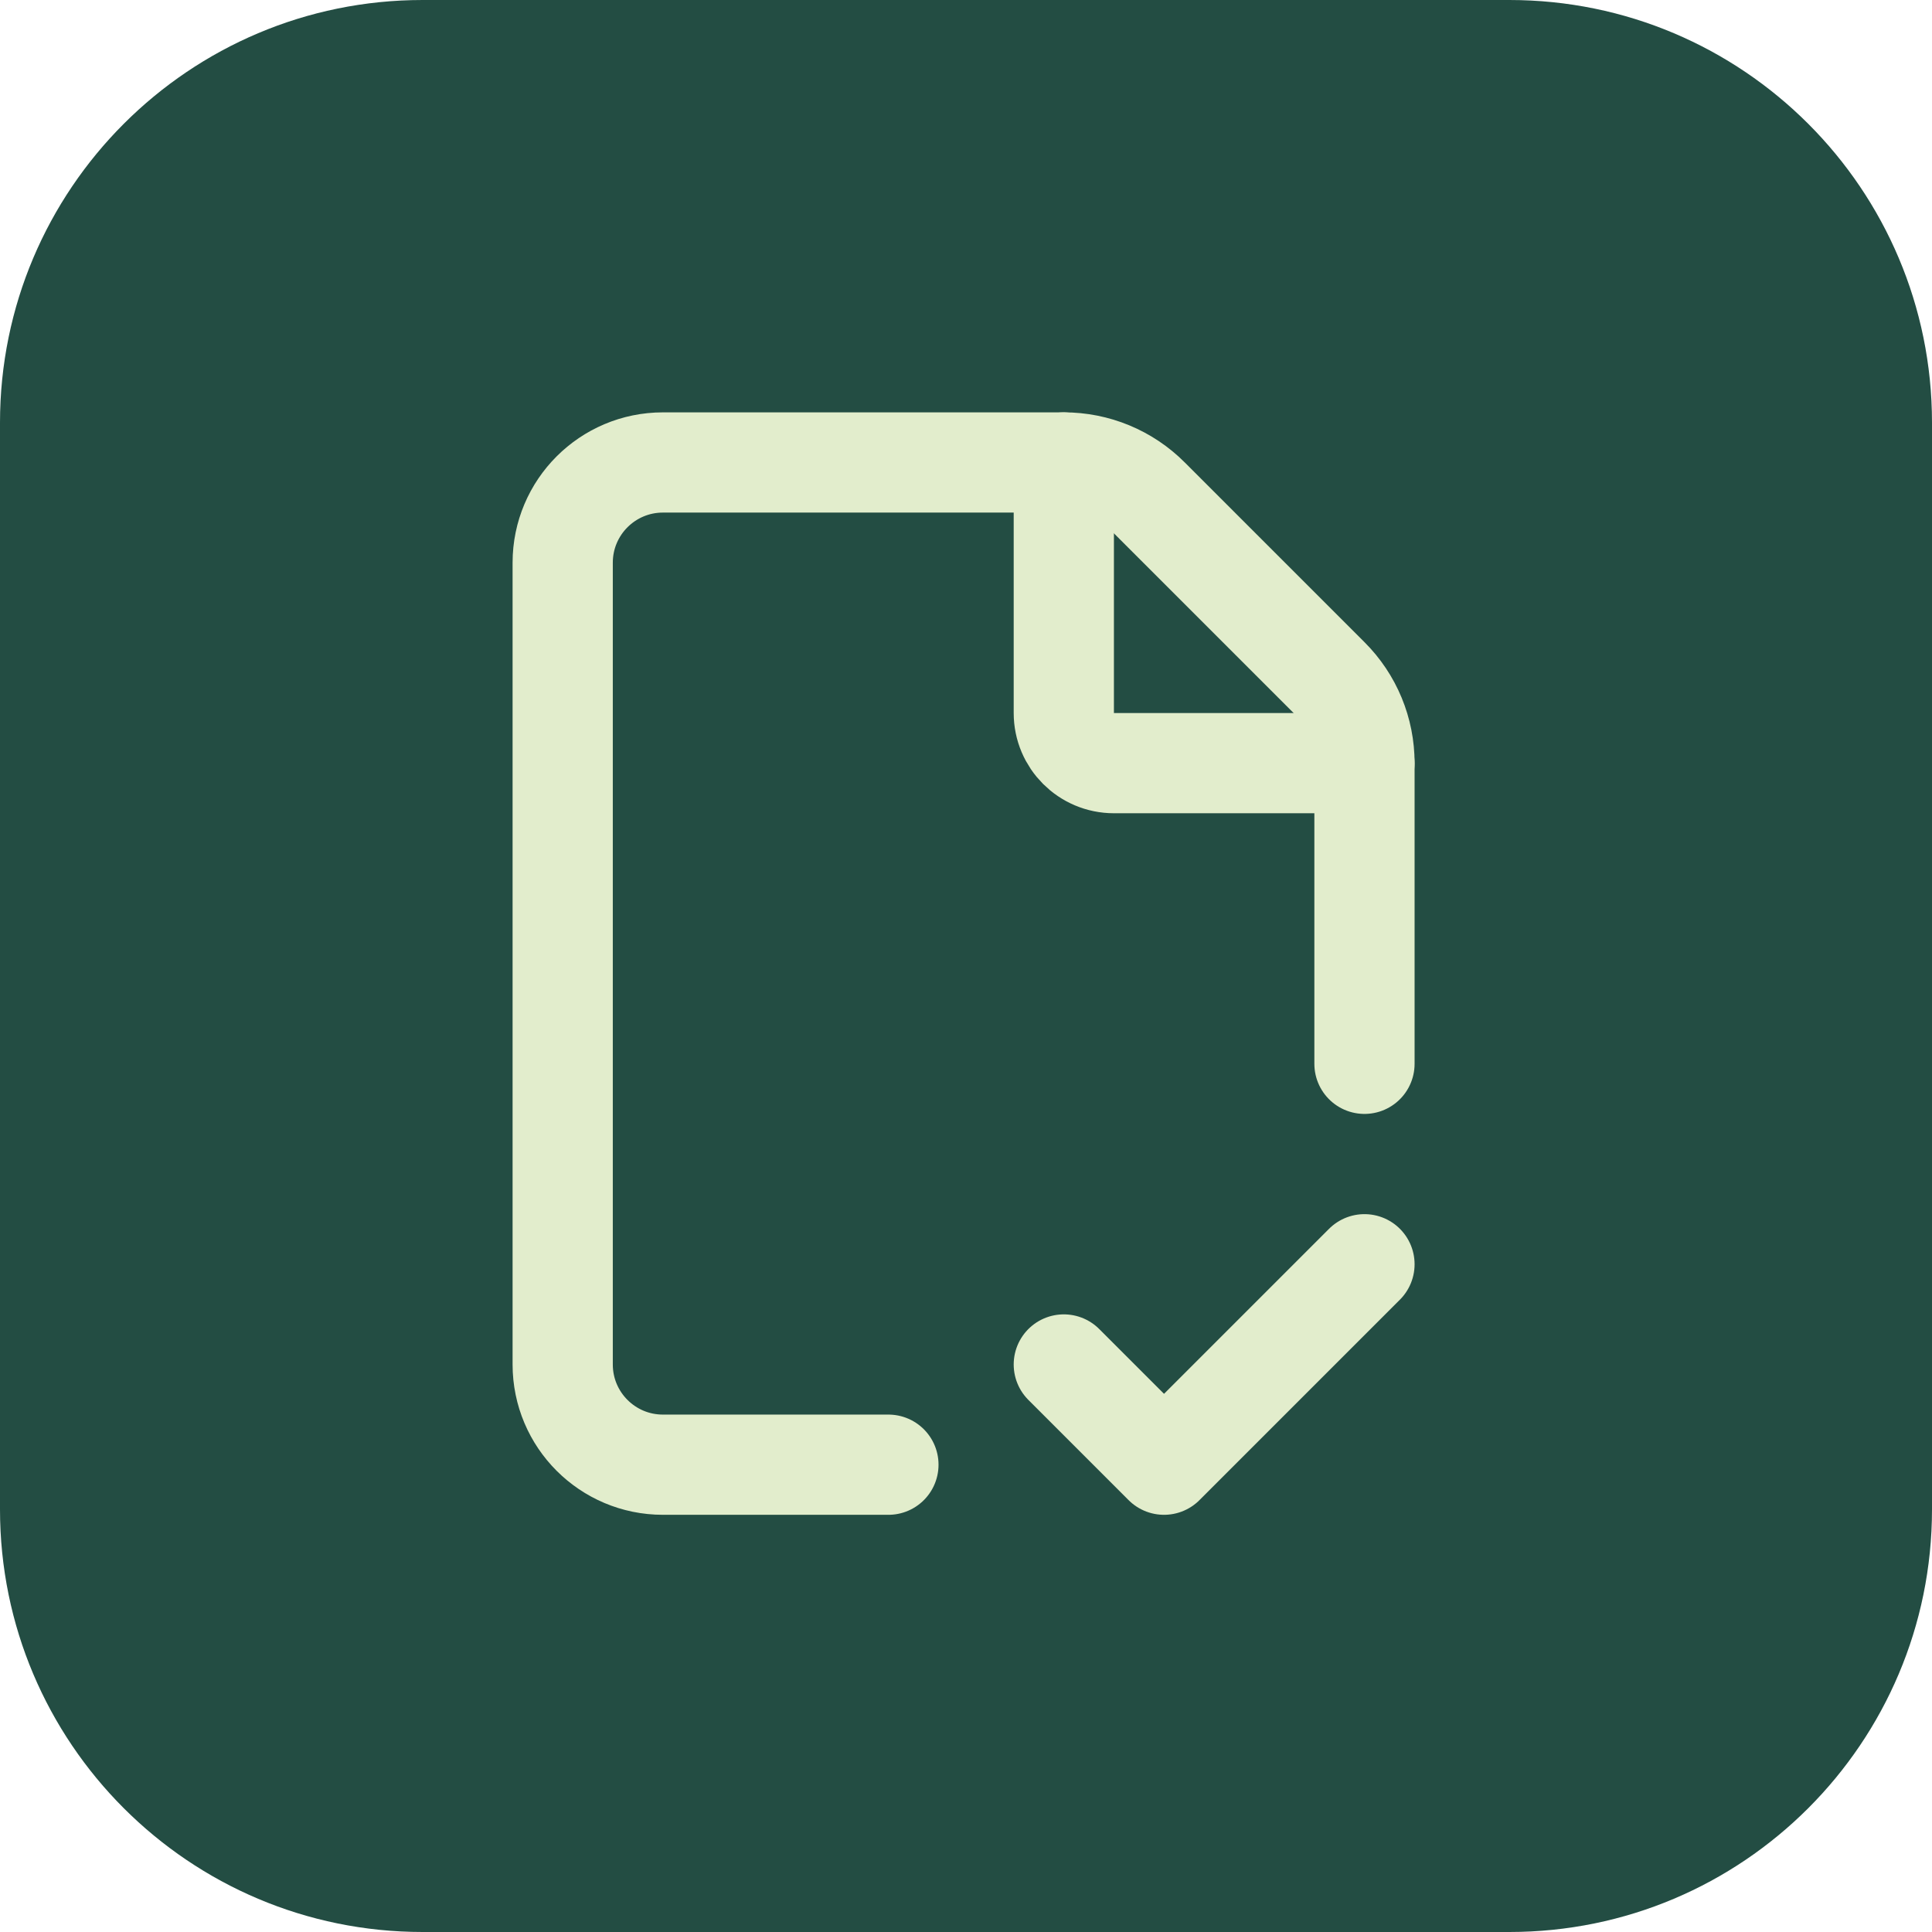
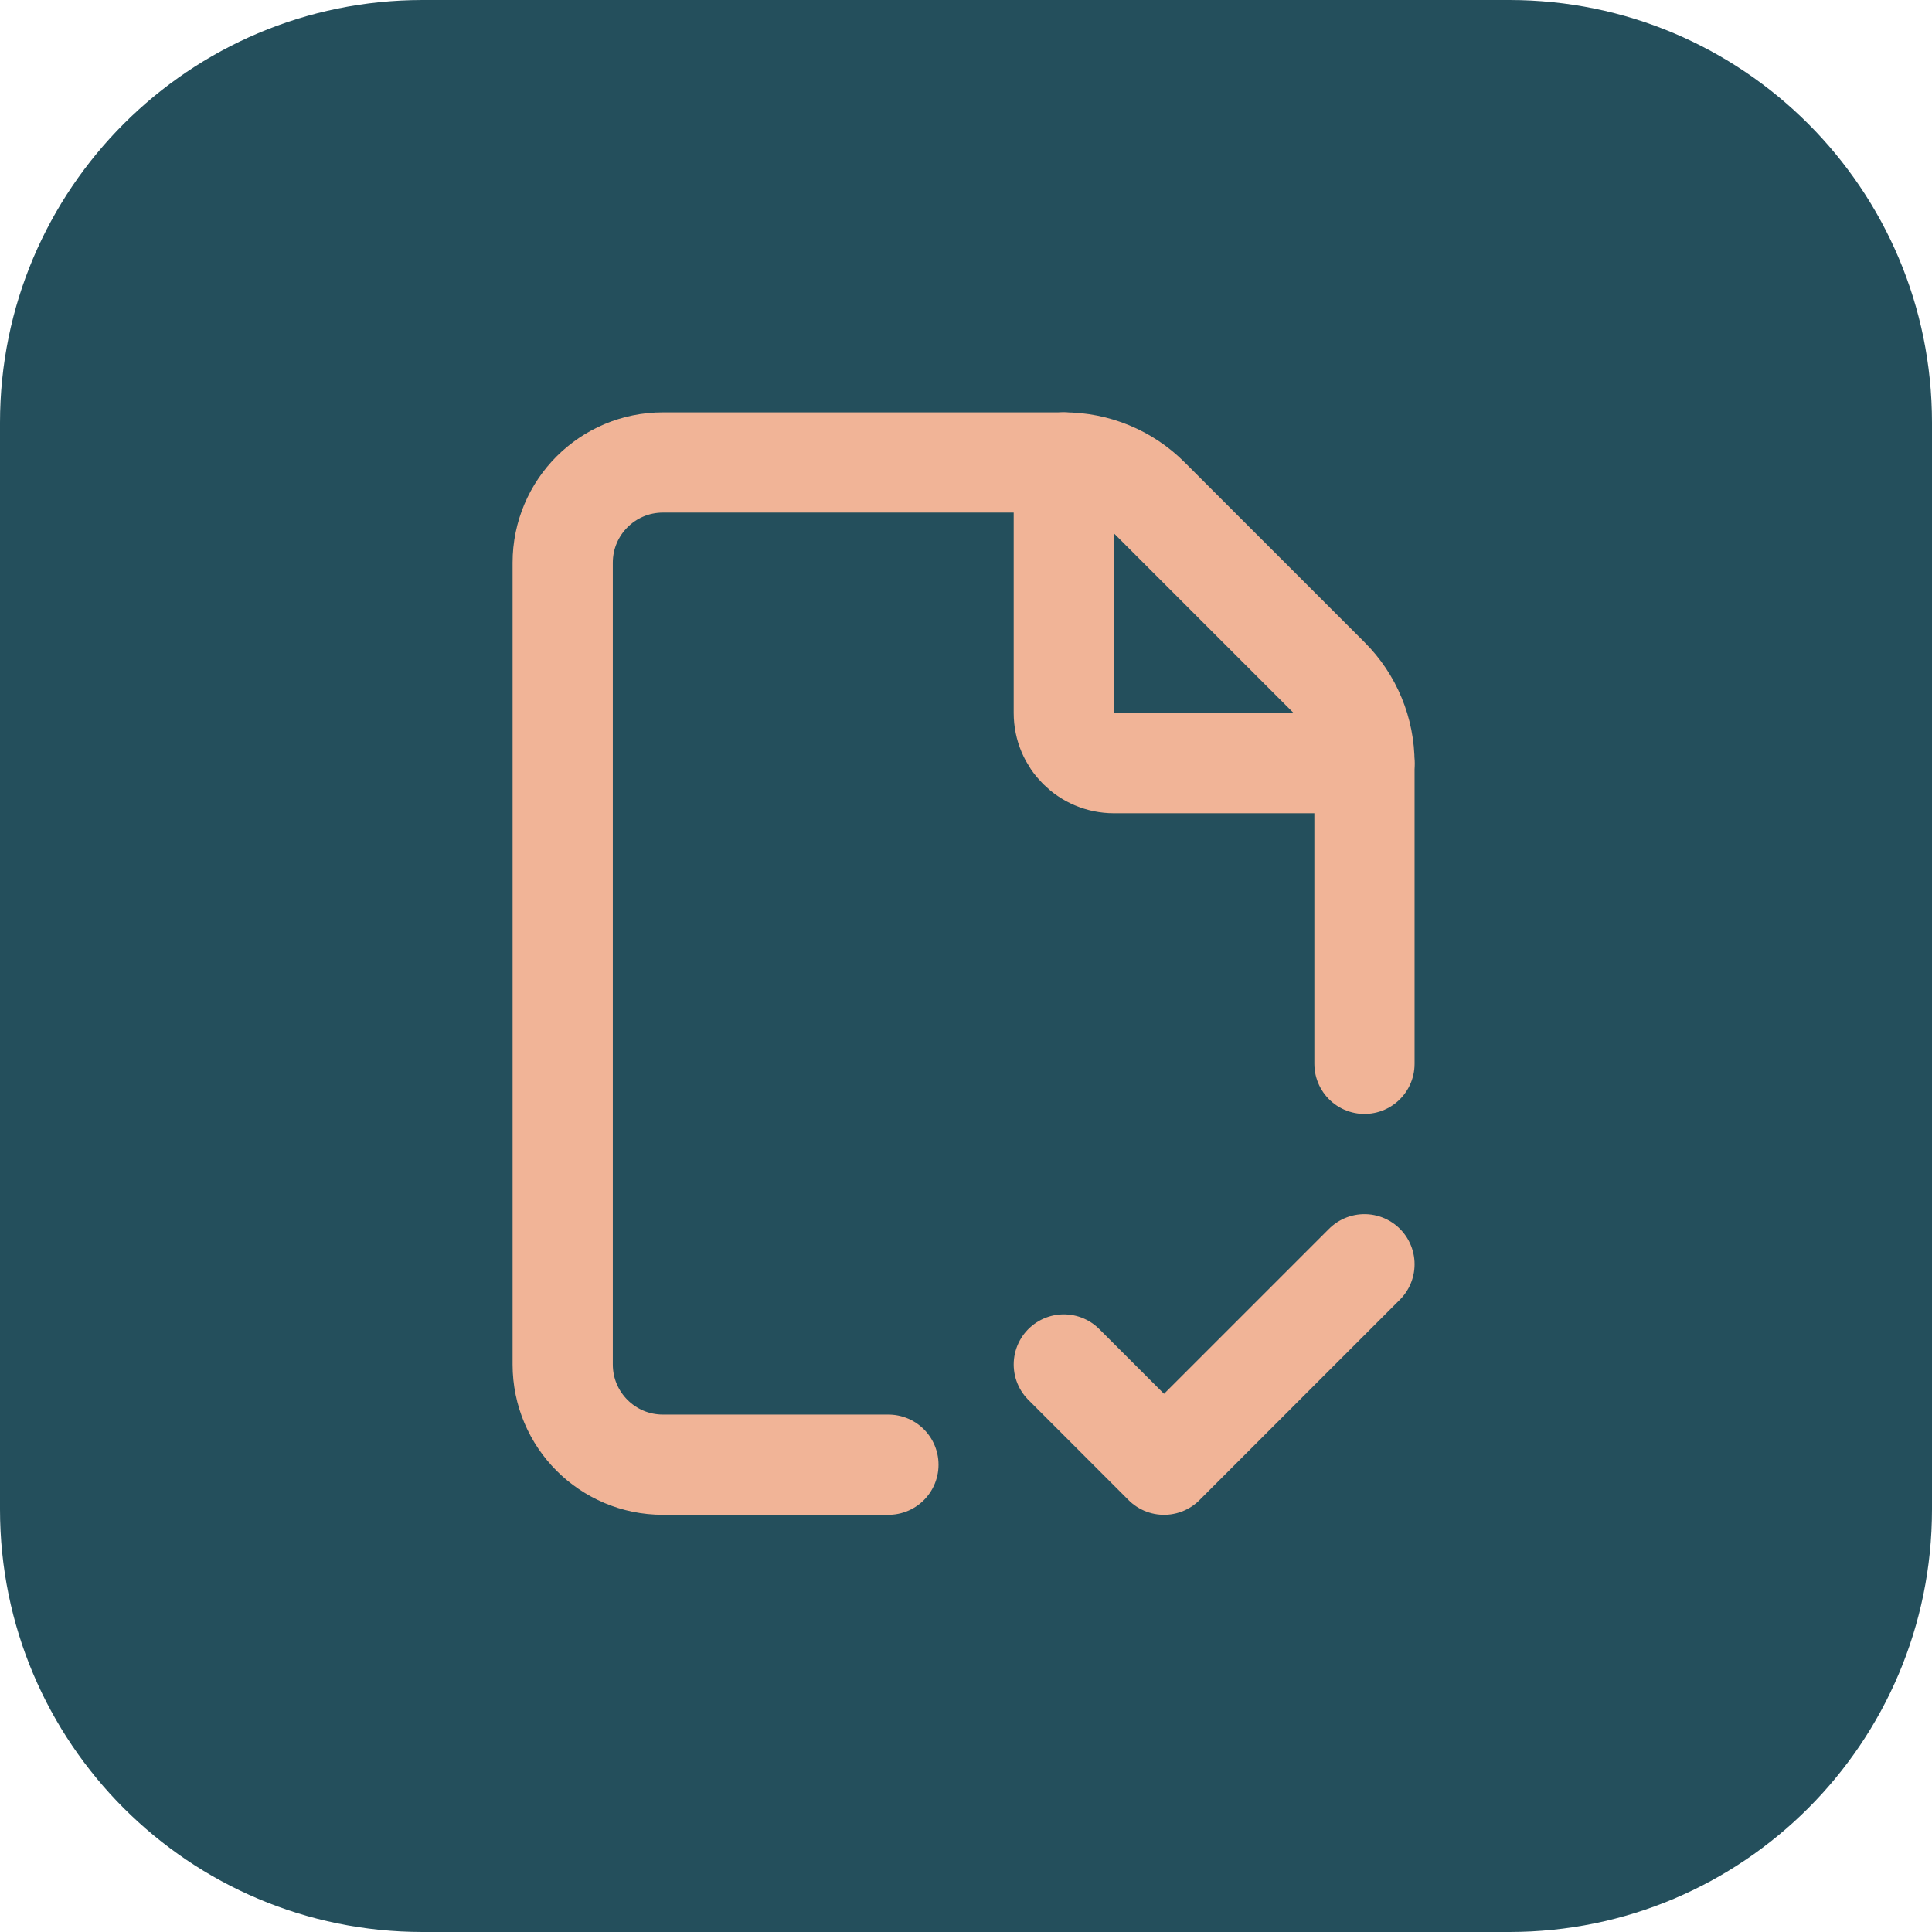
<svg xmlns="http://www.w3.org/2000/svg" viewBox="0 0 32 32">
-   <rect width="32" height="32" rx="7" fill="#234d43" />
-   <g transform="translate(6 6) scale(.83)" fill="none" stroke="#e2edcc" stroke-width="2" stroke-linecap="round" stroke-linejoin="round">
+   <rect width="32" height="32" rx="7" fill="#244f5c" />
+   <g transform="translate(6 6) scale(.83)" fill="none" stroke="#f1b497" stroke-width="2" stroke-linecap="round" stroke-linejoin="round">
    <path d="M10.5 22H6a2 2 0 0 1-2-2V4a2 2 0 0 1 2-2h8a2.4 2.4 0 0 1 1.706.706l3.588 3.588A2.4 2.4 0 0 1 20 8v6" />
    <path d="M14 2v5a1 1 0 0 0 1 1h5M14 20l2 2 4-4" />
  </g>
</svg>
